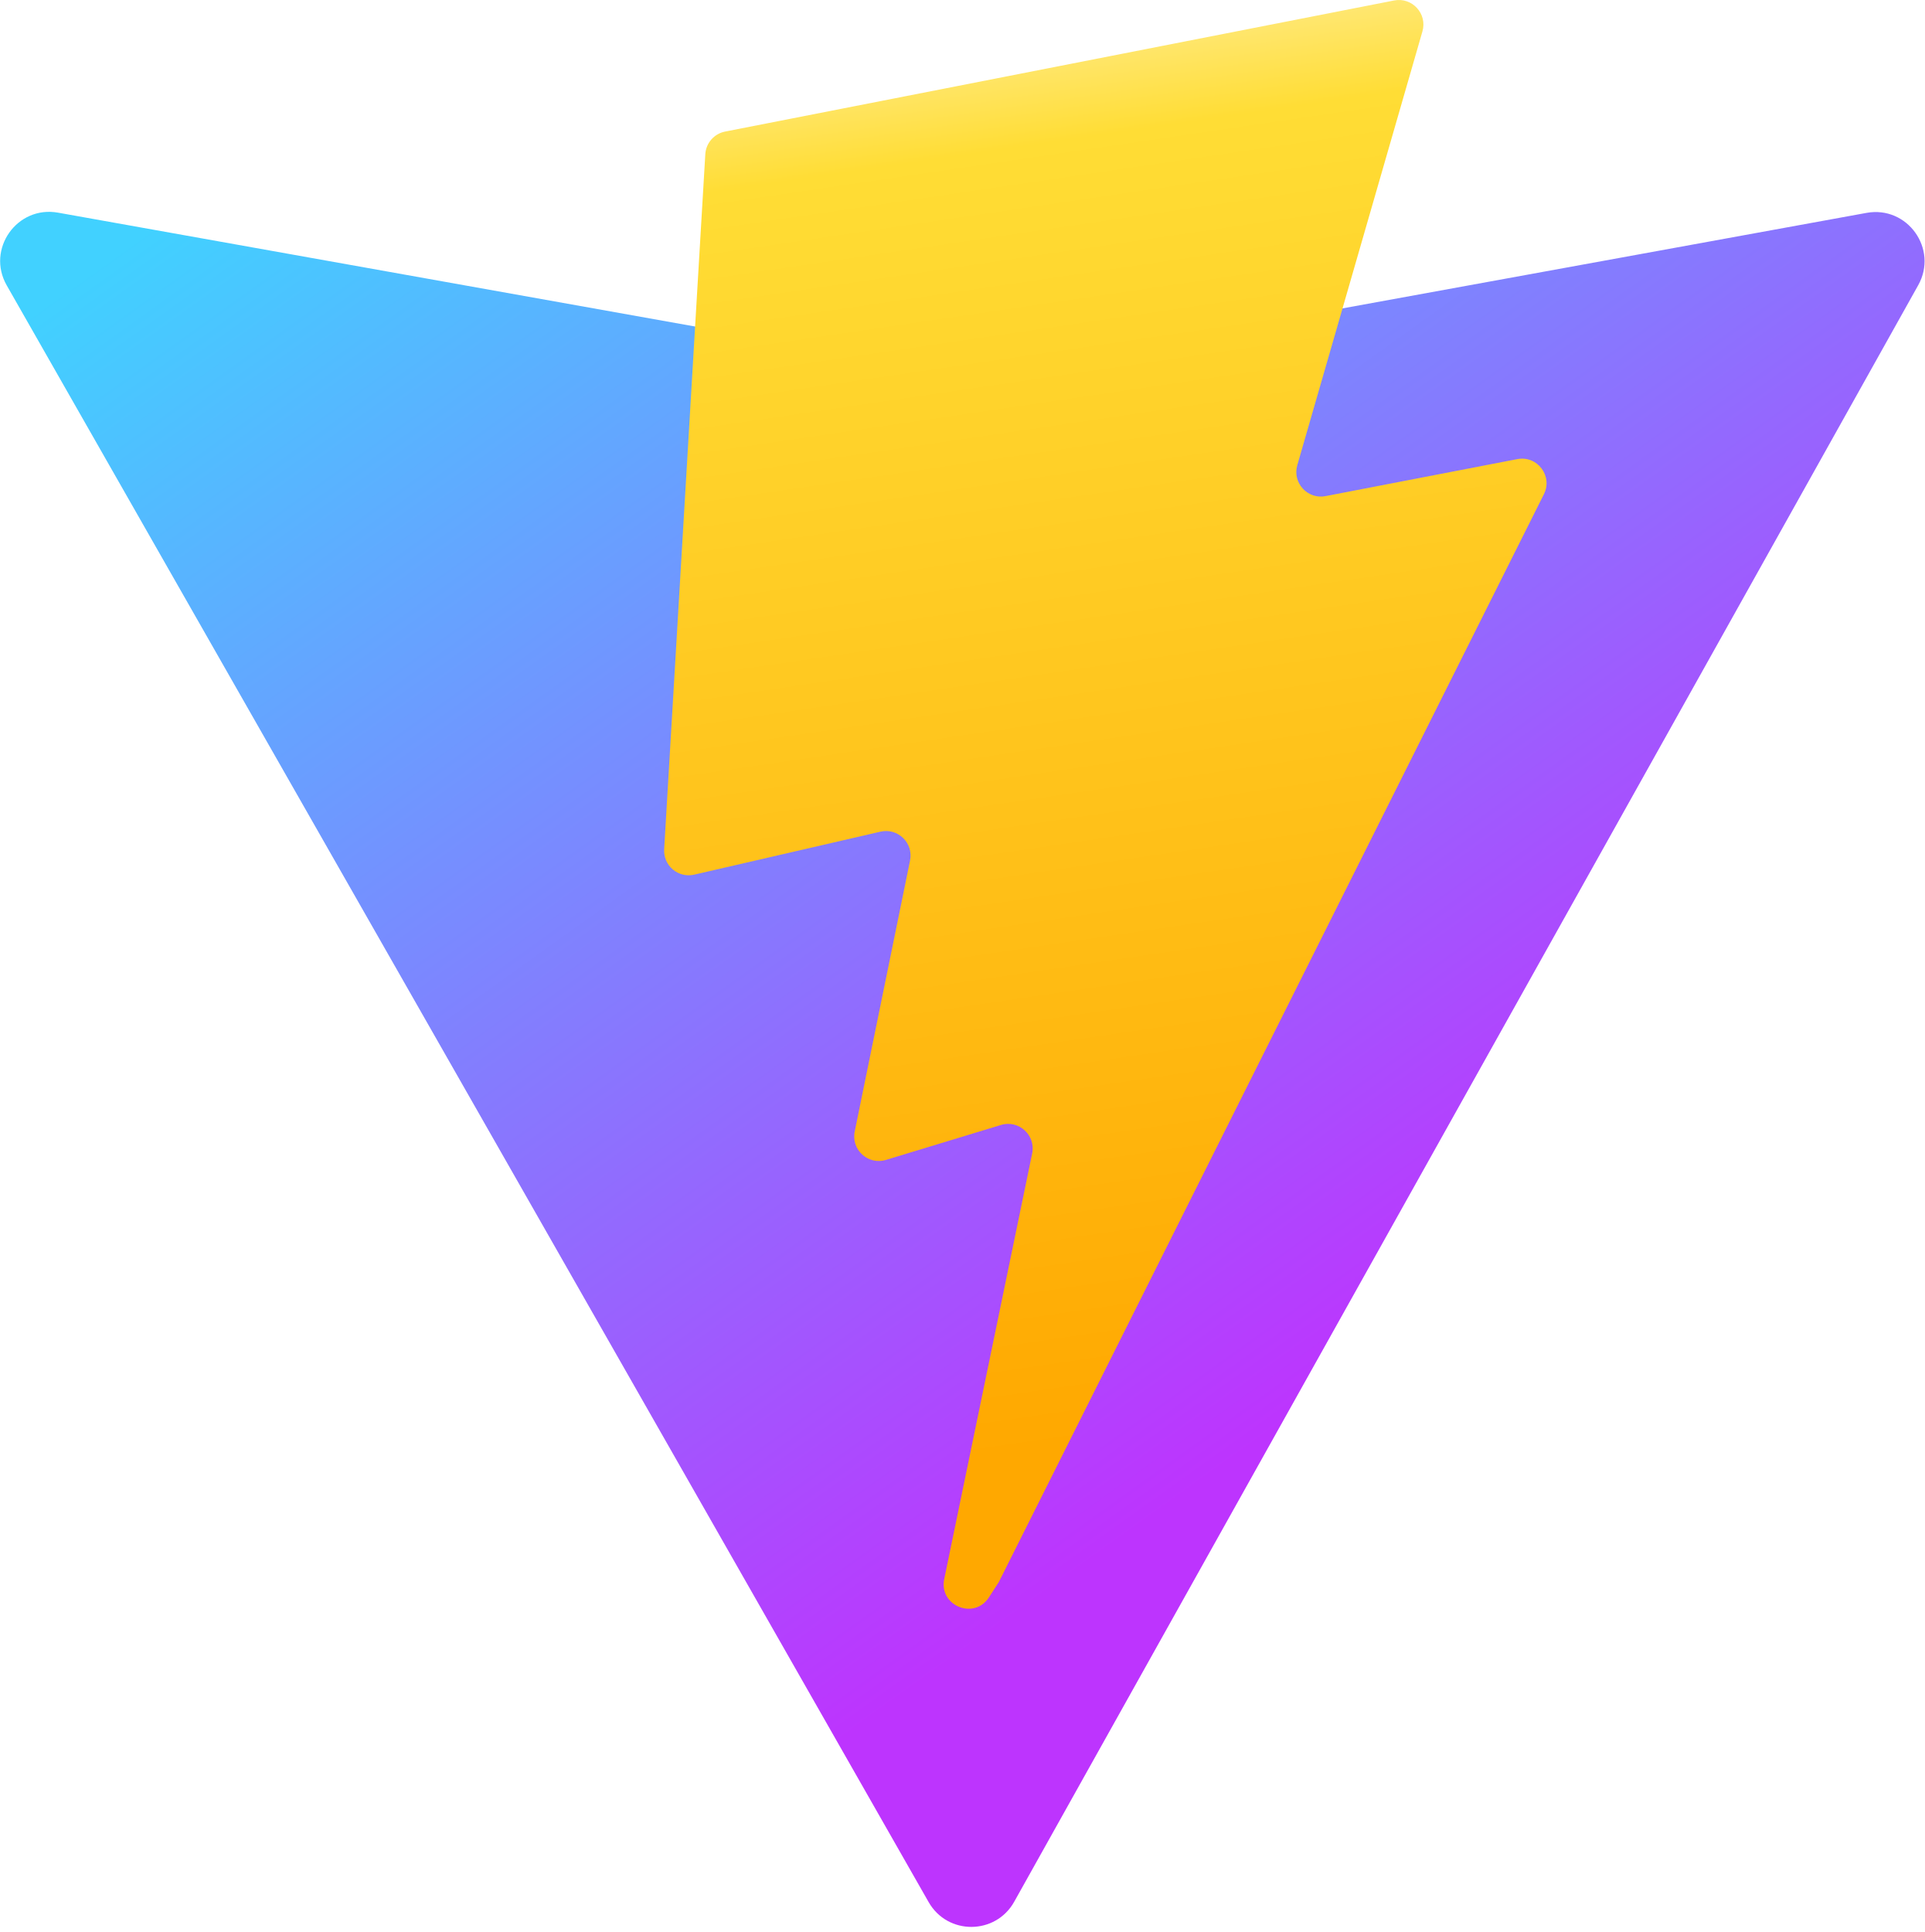
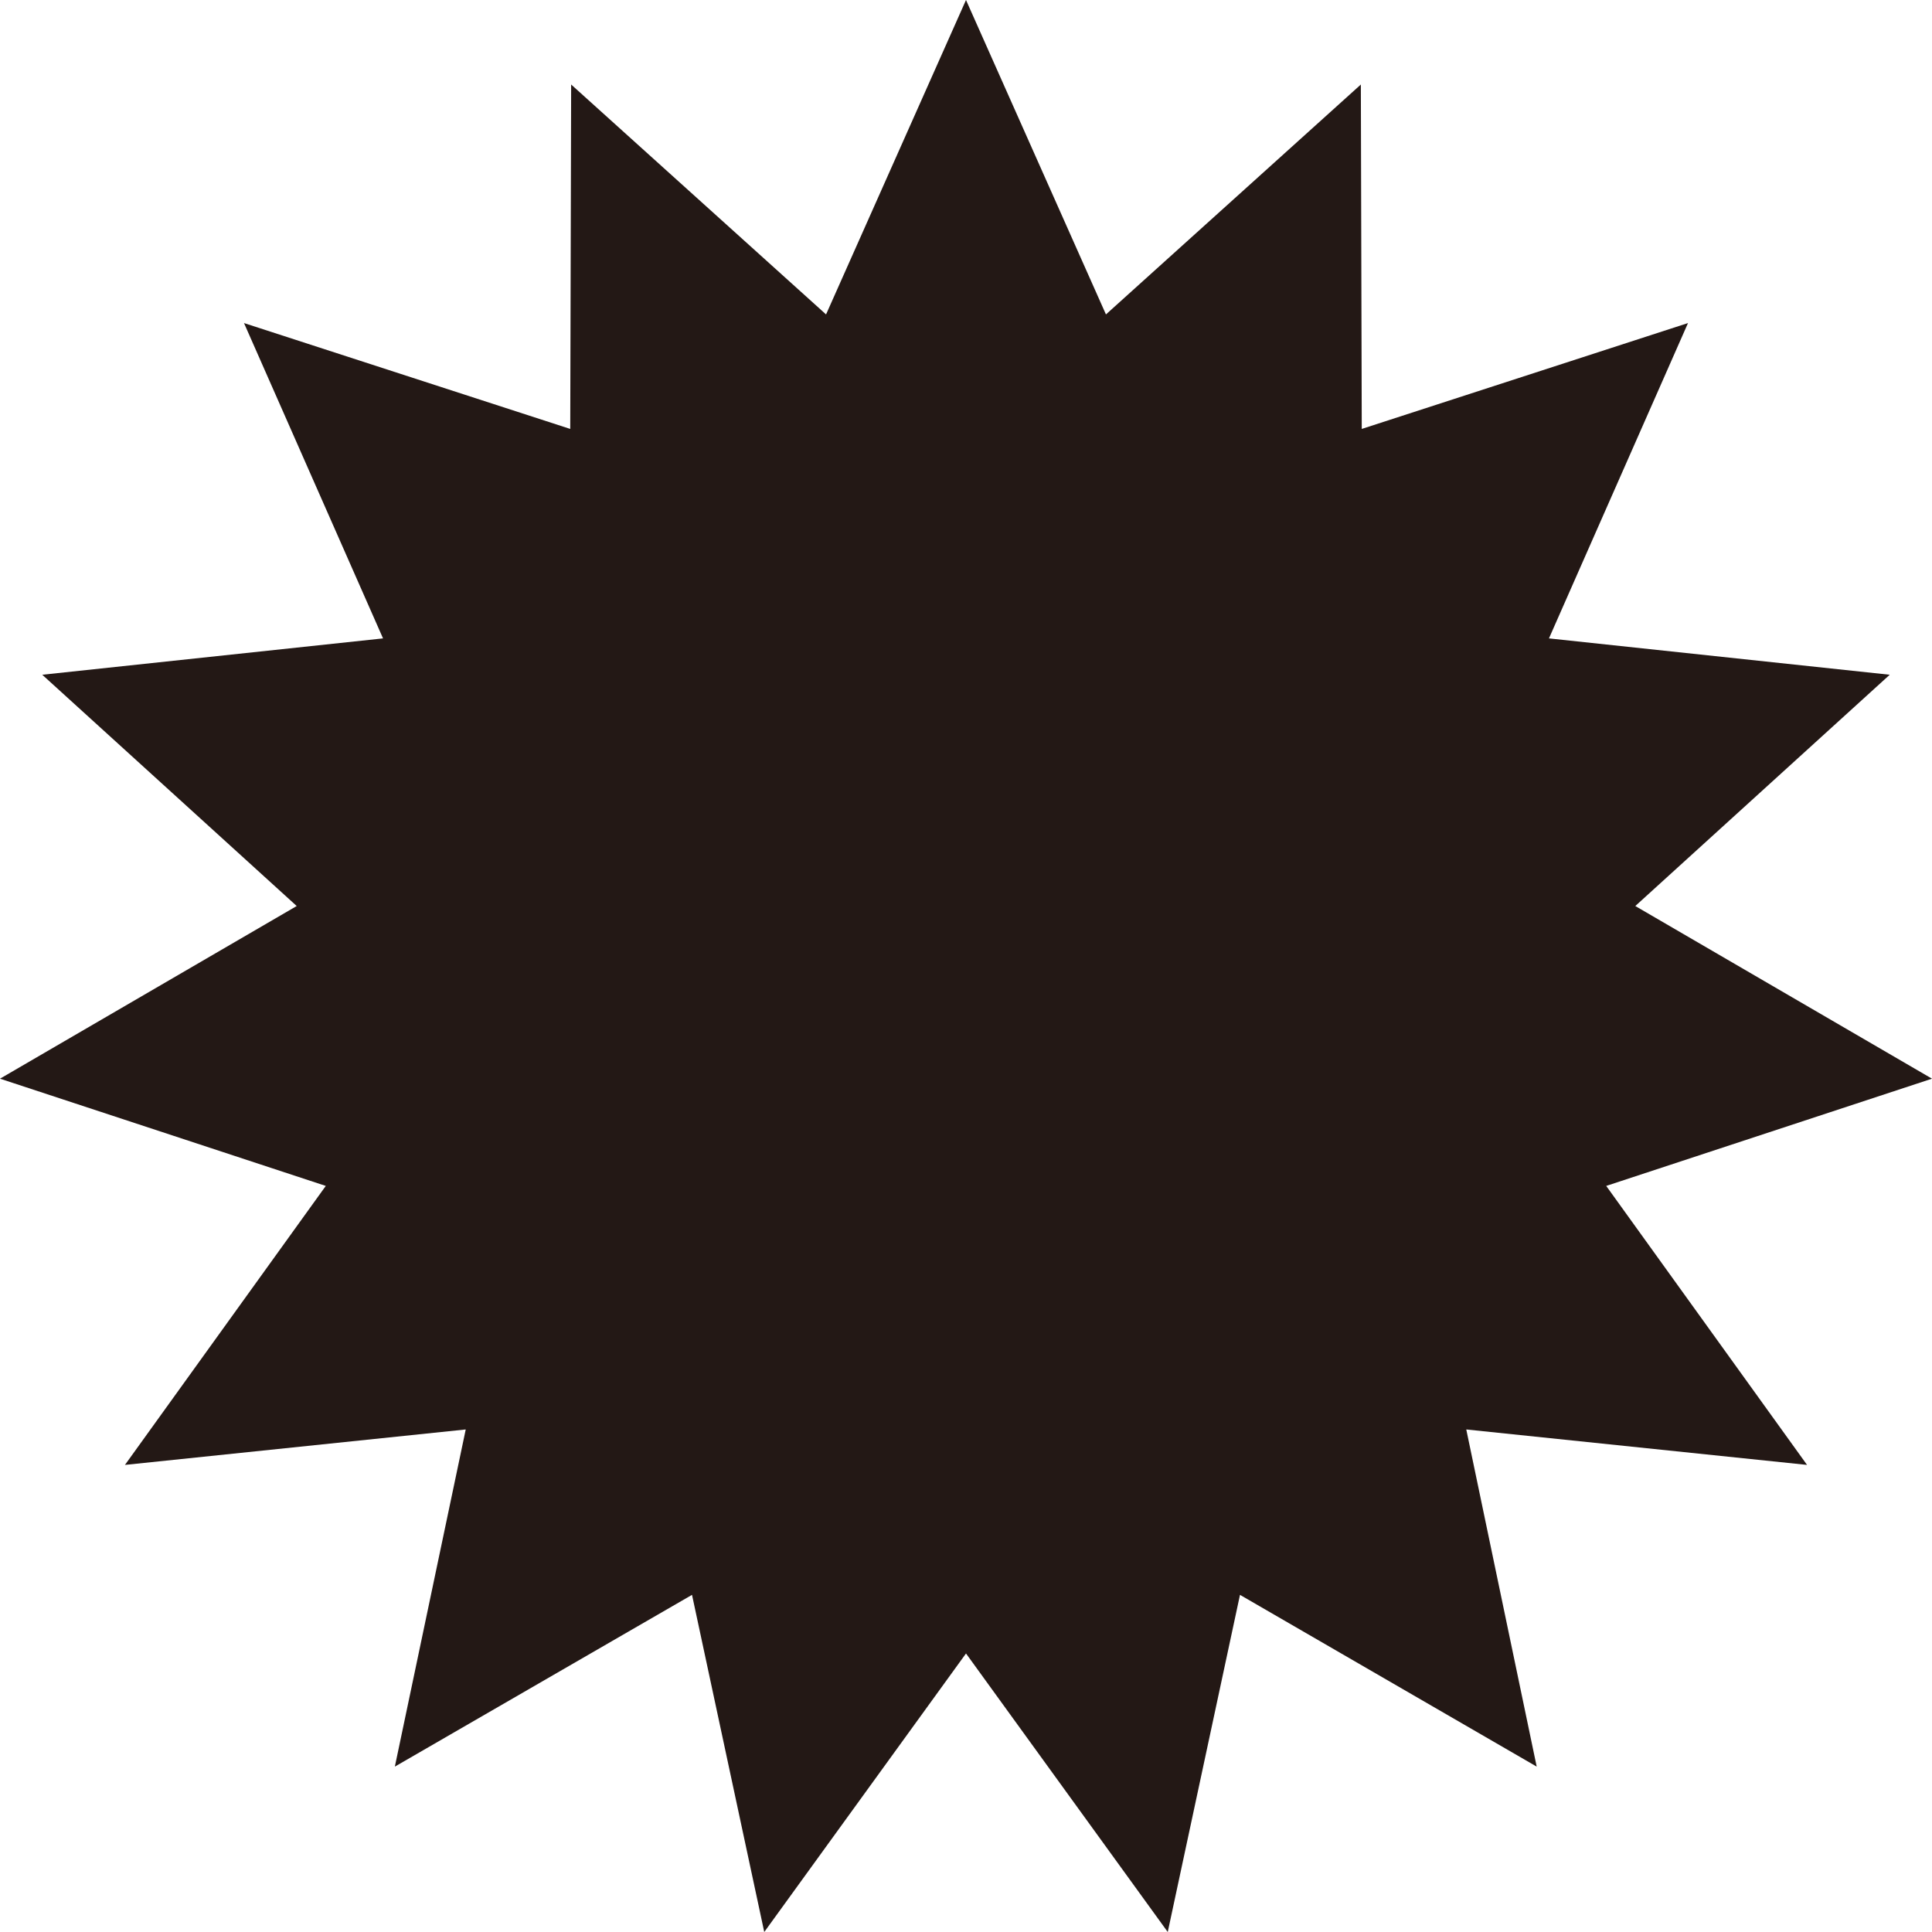
- <svg xmlns="http://www.w3.org/2000/svg" aria-hidden="true" role="img" class="iconify iconify--logos" width="31.88" height="32" preserveAspectRatio="xMidYMid meet" viewBox="0 0 256 257">
+ <svg xmlns="http://www.w3.org/2000/svg" id="_レイヤー_2" data-name="レイヤー 2" viewBox="0 0 42.52 42.52">
  <defs>
-     <linearGradient id="IconifyId1813088fe1fbc01fb466" x1="-.828%" x2="57.636%" y1="7.652%" y2="78.411%">
-       <stop offset="0%" stop-color="#41D1FF" />
-       <stop offset="100%" stop-color="#BD34FE" />
-     </linearGradient>
-     <linearGradient id="IconifyId1813088fe1fbc01fb467" x1="43.376%" x2="50.316%" y1="2.242%" y2="89.03%">
-       <stop offset="0%" stop-color="#FFEA83" />
-       <stop offset="8.333%" stop-color="#FFDD35" />
-       <stop offset="100%" stop-color="#FFA800" />
-     </linearGradient>
+     <style>
+       .cls-1 {
+         fill: #231815;
+       }
+     </style>
  </defs>
-   <path fill="url(#IconifyId1813088fe1fbc01fb466)" d="M255.153 37.938L134.897 252.976c-2.483 4.44-8.862 4.466-11.382.048L.875 37.958c-2.746-4.814 1.371-10.646 6.827-9.67l120.385 21.517a6.537 6.537 0 0 0 2.322-.004l117.867-21.483c5.438-.991 9.574 4.796 6.877 9.62Z" />
-   <path fill="url(#IconifyId1813088fe1fbc01fb467)" d="M185.432.063L96.44 17.501a3.268 3.268 0 0 0-2.634 3.014l-5.474 92.456a3.268 3.268 0 0 0 3.997 3.378l24.777-5.718c2.318-.535 4.413 1.507 3.936 3.838l-7.361 36.047c-.495 2.426 1.782 4.5 4.151 3.78l15.304-4.649c2.372-.72 4.652 1.36 4.15 3.788l-11.698 56.621c-.732 3.542 3.979 5.473 5.943 2.437l1.313-2.028l72.516-144.72c1.215-2.423-.88-5.186-3.54-4.672l-25.505 4.922c-2.396.462-4.435-1.77-3.759-4.114l16.646-57.705c.677-2.35-1.37-4.583-3.769-4.113Z" />
+   <g id="_レイヤー_1-2" data-name="レイヤー 1">
+     <polygon class="cls-1" points="21.26 0 24.34 6.92 29.95 1.86 29.97 9.44 37.15 7.11 34.09 14.05 41.59 14.85 35.99 19.94 42.52 23.74 35.35 26.1 39.77 32.24 32.27 31.46 33.82 38.88 27.29 35.1 25.7 42.52 21.26 36.39 16.82 42.52 15.23 35.1 8.69 38.88 10.25 31.46 2.75 32.24 7.17 26.1 0 23.74 6.53 19.94 .93 14.85 8.43 14.05 5.37 7.11 12.55 9.44 12.57 1.86 18.18 6.92 21.26 0" />
+   </g>
</svg>
